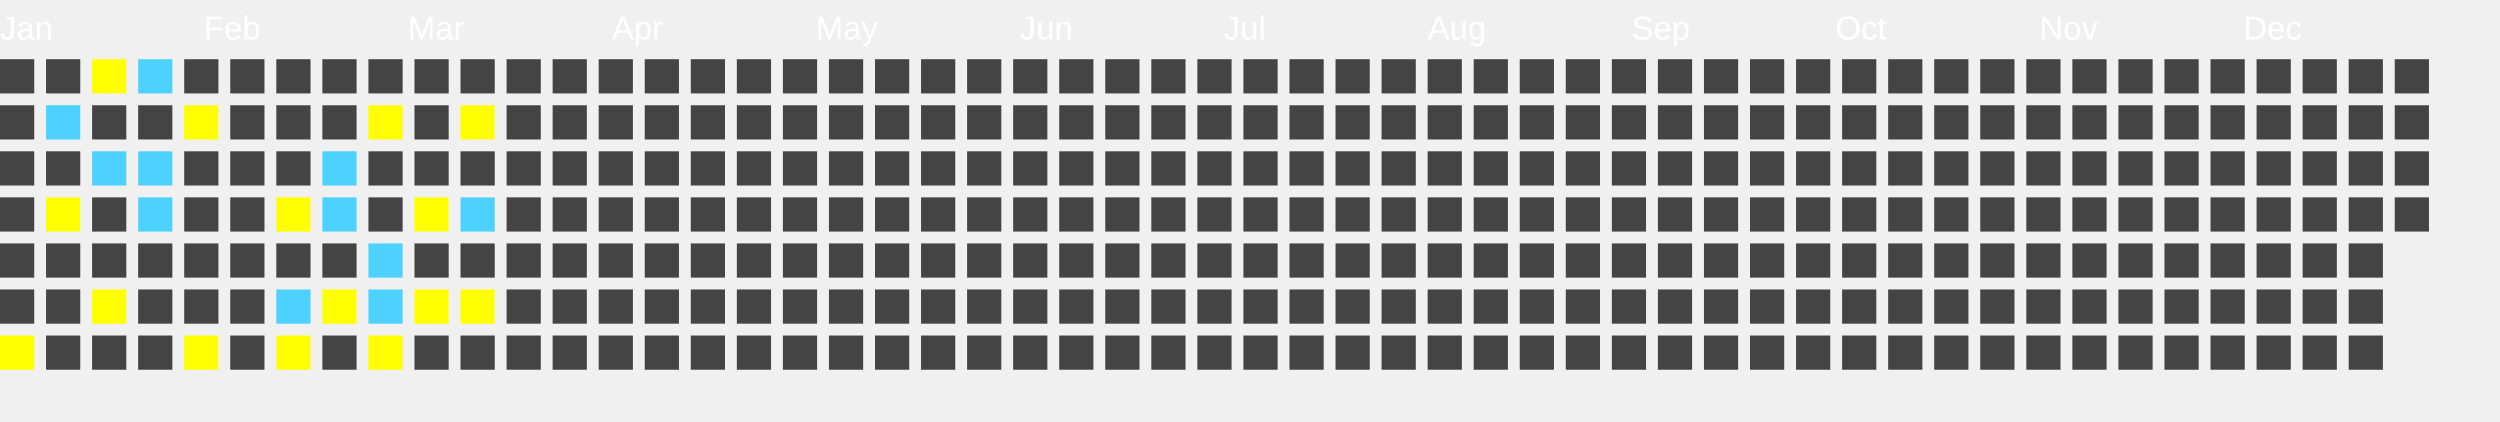
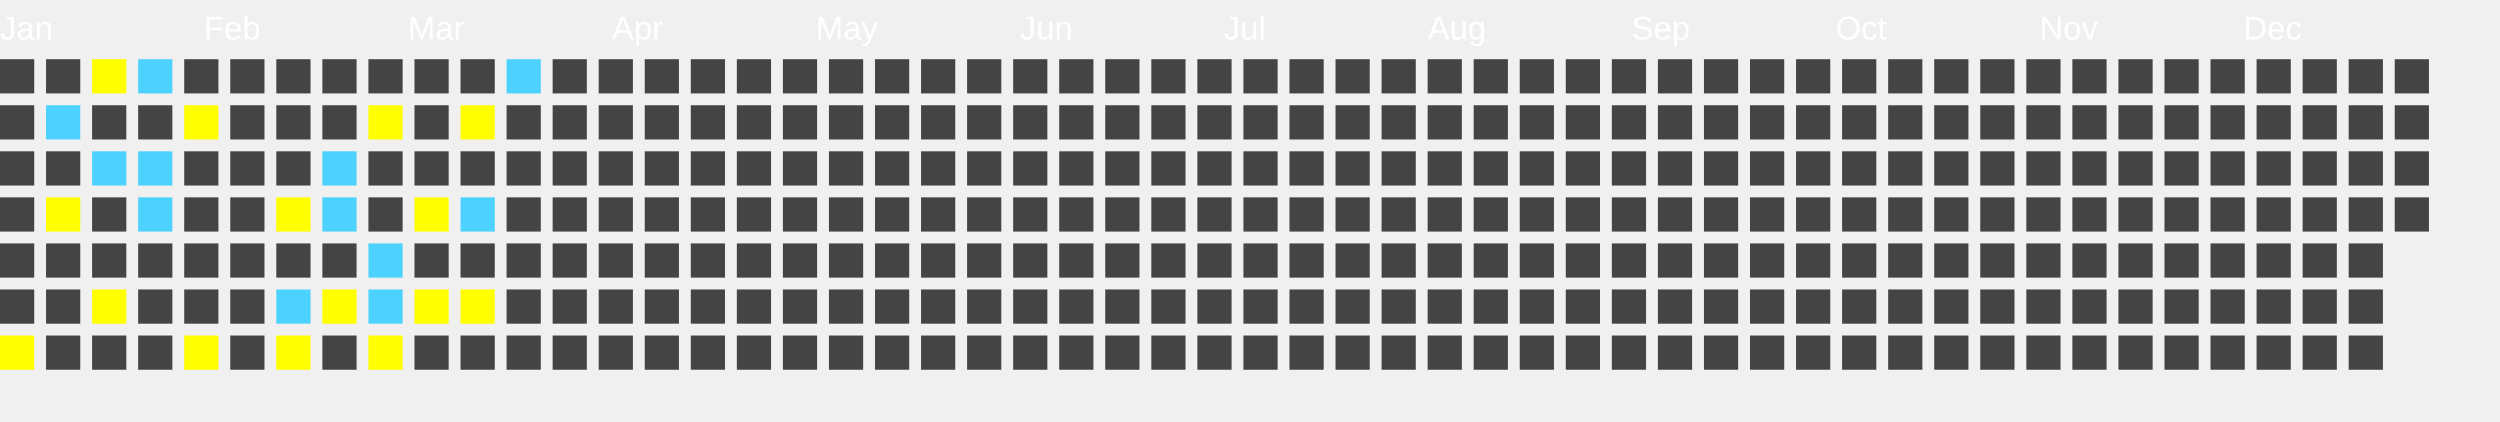
<svg xmlns="http://www.w3.org/2000/svg" baseProfile="full" height="32mm" version="1.1" viewBox="0,0,190,32" width="190mm">
  <defs />
  <rect fill="none" height="32" width="190" x="0" y="0" />
  <text fill="#FFFFFF" style="font-size:2.5px; font-family:Arial" x="0.0" y="3.0">Jan</text>
  <text fill="#FFFFFF" style="font-size:2.5px; font-family:Arial" x="15.5" y="3.0">Feb</text>
  <text fill="#FFFFFF" style="font-size:2.5px; font-family:Arial" x="31.0" y="3.0">Mar</text>
  <text fill="#FFFFFF" style="font-size:2.5px; font-family:Arial" x="46.5" y="3.0">Apr</text>
  <text fill="#FFFFFF" style="font-size:2.5px; font-family:Arial" x="62.0" y="3.0">May</text>
  <text fill="#FFFFFF" style="font-size:2.5px; font-family:Arial" x="77.5" y="3.0">Jun</text>
  <text fill="#FFFFFF" style="font-size:2.5px; font-family:Arial" x="93.0" y="3.0">Jul</text>
  <text fill="#FFFFFF" style="font-size:2.5px; font-family:Arial" x="108.5" y="3.0">Aug</text>
  <text fill="#FFFFFF" style="font-size:2.5px; font-family:Arial" x="124.0" y="3.0">Sep</text>
  <text fill="#FFFFFF" style="font-size:2.5px; font-family:Arial" x="139.5" y="3.0">Oct</text>
  <text fill="#FFFFFF" style="font-size:2.5px; font-family:Arial" x="155.0" y="3.0">Nov</text>
  <text fill="#FFFFFF" style="font-size:2.5px; font-family:Arial" x="170.5" y="3.0">Dec</text>
  <rect fill="#444444" height="2.6" width="2.6" x="0.0" y="4.5" />
  <rect fill="#444444" height="2.6" width="2.6" x="0.0" y="8.0" />
  <rect fill="#444444" height="2.6" width="2.6" x="0.0" y="11.5" />
  <rect fill="#444444" height="2.6" width="2.6" x="0.0" y="15.0" />
  <rect fill="#444444" height="2.6" width="2.6" x="0.0" y="18.5" />
  <rect fill="#444444" height="2.6" width="2.6" x="0.0" y="22.0" />
  <rect fill="#ffff00" height="2.6" width="2.6" x="0.0" y="25.5" />
  <rect fill="#444444" height="2.6" width="2.6" x="3.5" y="4.5" />
  <rect fill="#4dd2ff" height="2.6" width="2.6" x="3.5" y="8.0" />
  <rect fill="#444444" height="2.6" width="2.6" x="3.5" y="11.5" />
  <rect fill="#ffff00" height="2.6" width="2.6" x="3.5" y="15.0" />
  <rect fill="#444444" height="2.6" width="2.6" x="3.5" y="18.5" />
  <rect fill="#444444" height="2.6" width="2.6" x="3.5" y="22.0" />
  <rect fill="#444444" height="2.6" width="2.6" x="3.5" y="25.5" />
  <rect fill="#ffff00" height="2.6" width="2.6" x="7.0" y="4.5" />
  <rect fill="#444444" height="2.6" width="2.6" x="7.0" y="8.0" />
  <rect fill="#4dd2ff" height="2.6" width="2.6" x="7.0" y="11.5" />
  <rect fill="#444444" height="2.6" width="2.6" x="7.0" y="15.0" />
  <rect fill="#444444" height="2.6" width="2.6" x="7.0" y="18.5" />
  <rect fill="#ffff00" height="2.6" width="2.6" x="7.0" y="22.0" />
  <rect fill="#444444" height="2.6" width="2.6" x="7.0" y="25.5" />
  <rect fill="#4dd2ff" height="2.6" width="2.6" x="10.5" y="4.5" />
  <rect fill="#444444" height="2.6" width="2.6" x="10.5" y="8.0" />
  <rect fill="#4dd2ff" height="2.6" width="2.6" x="10.5" y="11.5" />
  <rect fill="#4dd2ff" height="2.6" width="2.6" x="10.5" y="15.0" />
  <rect fill="#444444" height="2.6" width="2.6" x="10.5" y="18.5" />
  <rect fill="#444444" height="2.6" width="2.6" x="10.5" y="22.0" />
  <rect fill="#444444" height="2.6" width="2.6" x="10.5" y="25.5" />
  <rect fill="#444444" height="2.6" width="2.6" x="14.0" y="4.5" />
  <rect fill="#ffff00" height="2.6" width="2.6" x="14.0" y="8.0" />
  <rect fill="#444444" height="2.6" width="2.6" x="14.0" y="11.5" />
  <rect fill="#444444" height="2.6" width="2.6" x="14.0" y="15.0" />
  <rect fill="#444444" height="2.6" width="2.6" x="14.0" y="18.5" />
  <rect fill="#444444" height="2.6" width="2.6" x="14.0" y="22.0" />
  <rect fill="#ffff00" height="2.6" width="2.6" x="14.0" y="25.5" />
  <rect fill="#444444" height="2.6" width="2.6" x="17.5" y="4.5" />
  <rect fill="#444444" height="2.6" width="2.6" x="17.5" y="8.0" />
  <rect fill="#444444" height="2.6" width="2.6" x="17.5" y="11.5" />
  <rect fill="#444444" height="2.6" width="2.6" x="17.5" y="15.0" />
  <rect fill="#444444" height="2.6" width="2.6" x="17.5" y="18.5" />
  <rect fill="#444444" height="2.6" width="2.6" x="17.5" y="22.0" />
  <rect fill="#444444" height="2.6" width="2.6" x="17.5" y="25.5" />
  <rect fill="#444444" height="2.6" width="2.6" x="21.0" y="4.5" />
  <rect fill="#444444" height="2.6" width="2.6" x="21.0" y="8.0" />
  <rect fill="#444444" height="2.6" width="2.6" x="21.0" y="11.5" />
  <rect fill="#ffff00" height="2.6" width="2.6" x="21.0" y="15.0" />
  <rect fill="#444444" height="2.6" width="2.6" x="21.0" y="18.5" />
  <rect fill="#4dd2ff" height="2.6" width="2.6" x="21.0" y="22.0" />
  <rect fill="#ffff00" height="2.6" width="2.6" x="21.0" y="25.5" />
  <rect fill="#444444" height="2.6" width="2.6" x="24.5" y="4.5" />
  <rect fill="#444444" height="2.6" width="2.6" x="24.5" y="8.0" />
  <rect fill="#4dd2ff" height="2.6" width="2.6" x="24.5" y="11.5" />
  <rect fill="#4dd2ff" height="2.6" width="2.6" x="24.5" y="15.0" />
  <rect fill="#444444" height="2.6" width="2.6" x="24.5" y="18.5" />
  <rect fill="#ffff00" height="2.6" width="2.6" x="24.5" y="22.0" />
  <rect fill="#444444" height="2.6" width="2.6" x="24.5" y="25.5" />
  <rect fill="#444444" height="2.6" width="2.6" x="28.0" y="4.5" />
  <rect fill="#ffff00" height="2.6" width="2.6" x="28.0" y="8.0" />
  <rect fill="#444444" height="2.6" width="2.6" x="28.0" y="11.5" />
  <rect fill="#444444" height="2.6" width="2.6" x="28.0" y="15.0" />
  <rect fill="#4dd2ff" height="2.6" width="2.6" x="28.0" y="18.5" />
  <rect fill="#4dd2ff" height="2.6" width="2.6" x="28.0" y="22.0" />
  <rect fill="#ffff00" height="2.6" width="2.6" x="28.0" y="25.5" />
  <rect fill="#444444" height="2.6" width="2.6" x="31.5" y="4.5" />
  <rect fill="#444444" height="2.6" width="2.6" x="31.5" y="8.0" />
  <rect fill="#444444" height="2.6" width="2.6" x="31.5" y="11.5" />
  <rect fill="#ffff00" height="2.6" width="2.6" x="31.5" y="15.0" />
  <rect fill="#444444" height="2.6" width="2.6" x="31.5" y="18.5" />
  <rect fill="#ffff00" height="2.6" width="2.6" x="31.5" y="22.0" />
  <rect fill="#444444" height="2.6" width="2.6" x="31.5" y="25.5" />
  <rect fill="#444444" height="2.6" width="2.6" x="35.0" y="4.5" />
  <rect fill="#ffff00" height="2.6" width="2.6" x="35.0" y="8.0" />
  <rect fill="#444444" height="2.6" width="2.6" x="35.0" y="11.5" />
  <rect fill="#4dd2ff" height="2.6" width="2.6" x="35.0" y="15.0" />
  <rect fill="#444444" height="2.6" width="2.6" x="35.0" y="18.5" />
  <rect fill="#ffff00" height="2.6" width="2.6" x="35.0" y="22.0" />
  <rect fill="#444444" height="2.6" width="2.6" x="35.0" y="25.5" />
-   <rect fill="#444444" height="2.6" width="2.6" x="38.5" y="4.5" />
+   <rect fill="#4dd2ff" height="2.6" width="2.6" x="38.5" y="4.5" />
  <rect fill="#444444" height="2.6" width="2.6" x="38.5" y="8.0" />
  <rect fill="#444444" height="2.6" width="2.6" x="38.5" y="11.5" />
  <rect fill="#444444" height="2.6" width="2.6" x="38.5" y="15.0" />
  <rect fill="#444444" height="2.6" width="2.6" x="38.5" y="18.5" />
  <rect fill="#444444" height="2.6" width="2.6" x="38.5" y="22.0" />
  <rect fill="#444444" height="2.6" width="2.6" x="38.5" y="25.5" />
  <rect fill="#444444" height="2.6" width="2.6" x="42.0" y="4.5" />
  <rect fill="#444444" height="2.6" width="2.6" x="42.0" y="8.0" />
  <rect fill="#444444" height="2.6" width="2.6" x="42.0" y="11.5" />
  <rect fill="#444444" height="2.6" width="2.6" x="42.0" y="15.0" />
  <rect fill="#444444" height="2.6" width="2.6" x="42.0" y="18.5" />
  <rect fill="#444444" height="2.6" width="2.6" x="42.0" y="22.0" />
  <rect fill="#444444" height="2.6" width="2.6" x="42.0" y="25.5" />
  <rect fill="#444444" height="2.6" width="2.6" x="45.5" y="4.5" />
  <rect fill="#444444" height="2.6" width="2.6" x="45.5" y="8.0" />
  <rect fill="#444444" height="2.6" width="2.6" x="45.5" y="11.5" />
  <rect fill="#444444" height="2.6" width="2.6" x="45.5" y="15.0" />
  <rect fill="#444444" height="2.6" width="2.6" x="45.5" y="18.5" />
  <rect fill="#444444" height="2.6" width="2.6" x="45.5" y="22.0" />
  <rect fill="#444444" height="2.6" width="2.6" x="45.5" y="25.5" />
  <rect fill="#444444" height="2.6" width="2.6" x="49.0" y="4.5" />
  <rect fill="#444444" height="2.6" width="2.6" x="49.0" y="8.0" />
  <rect fill="#444444" height="2.6" width="2.6" x="49.0" y="11.5" />
  <rect fill="#444444" height="2.6" width="2.6" x="49.0" y="15.0" />
  <rect fill="#444444" height="2.6" width="2.6" x="49.0" y="18.5" />
  <rect fill="#444444" height="2.6" width="2.6" x="49.0" y="22.0" />
  <rect fill="#444444" height="2.6" width="2.6" x="49.0" y="25.5" />
  <rect fill="#444444" height="2.6" width="2.6" x="52.5" y="4.5" />
  <rect fill="#444444" height="2.6" width="2.6" x="52.5" y="8.0" />
  <rect fill="#444444" height="2.6" width="2.6" x="52.5" y="11.5" />
  <rect fill="#444444" height="2.6" width="2.6" x="52.5" y="15.0" />
  <rect fill="#444444" height="2.6" width="2.6" x="52.5" y="18.5" />
  <rect fill="#444444" height="2.6" width="2.6" x="52.5" y="22.0" />
  <rect fill="#444444" height="2.6" width="2.6" x="52.5" y="25.5" />
  <rect fill="#444444" height="2.6" width="2.6" x="56.0" y="4.5" />
  <rect fill="#444444" height="2.6" width="2.6" x="56.0" y="8.0" />
  <rect fill="#444444" height="2.6" width="2.6" x="56.0" y="11.5" />
  <rect fill="#444444" height="2.6" width="2.6" x="56.0" y="15.0" />
  <rect fill="#444444" height="2.6" width="2.6" x="56.0" y="18.5" />
  <rect fill="#444444" height="2.6" width="2.6" x="56.0" y="22.0" />
  <rect fill="#444444" height="2.6" width="2.6" x="56.0" y="25.5" />
  <rect fill="#444444" height="2.6" width="2.6" x="59.5" y="4.5" />
  <rect fill="#444444" height="2.6" width="2.6" x="59.5" y="8.0" />
  <rect fill="#444444" height="2.6" width="2.6" x="59.5" y="11.5" />
  <rect fill="#444444" height="2.6" width="2.6" x="59.5" y="15.0" />
  <rect fill="#444444" height="2.6" width="2.6" x="59.5" y="18.5" />
  <rect fill="#444444" height="2.6" width="2.6" x="59.5" y="22.0" />
  <rect fill="#444444" height="2.6" width="2.6" x="59.5" y="25.5" />
  <rect fill="#444444" height="2.6" width="2.6" x="63.0" y="4.5" />
  <rect fill="#444444" height="2.6" width="2.6" x="63.0" y="8.0" />
  <rect fill="#444444" height="2.6" width="2.6" x="63.0" y="11.5" />
  <rect fill="#444444" height="2.6" width="2.6" x="63.0" y="15.0" />
  <rect fill="#444444" height="2.6" width="2.6" x="63.0" y="18.5" />
  <rect fill="#444444" height="2.6" width="2.6" x="63.0" y="22.0" />
  <rect fill="#444444" height="2.6" width="2.6" x="63.0" y="25.5" />
  <rect fill="#444444" height="2.6" width="2.6" x="66.5" y="4.5" />
  <rect fill="#444444" height="2.6" width="2.6" x="66.5" y="8.0" />
  <rect fill="#444444" height="2.6" width="2.6" x="66.5" y="11.5" />
  <rect fill="#444444" height="2.6" width="2.6" x="66.5" y="15.0" />
  <rect fill="#444444" height="2.6" width="2.6" x="66.5" y="18.5" />
  <rect fill="#444444" height="2.6" width="2.6" x="66.5" y="22.0" />
  <rect fill="#444444" height="2.6" width="2.6" x="66.5" y="25.5" />
  <rect fill="#444444" height="2.6" width="2.6" x="70.0" y="4.5" />
  <rect fill="#444444" height="2.6" width="2.6" x="70.0" y="8.0" />
  <rect fill="#444444" height="2.6" width="2.6" x="70.0" y="11.5" />
  <rect fill="#444444" height="2.6" width="2.6" x="70.0" y="15.0" />
  <rect fill="#444444" height="2.6" width="2.6" x="70.0" y="18.5" />
  <rect fill="#444444" height="2.6" width="2.6" x="70.0" y="22.0" />
  <rect fill="#444444" height="2.6" width="2.6" x="70.0" y="25.5" />
  <rect fill="#444444" height="2.6" width="2.6" x="73.5" y="4.5" />
  <rect fill="#444444" height="2.6" width="2.6" x="73.5" y="8.0" />
  <rect fill="#444444" height="2.6" width="2.6" x="73.5" y="11.5" />
  <rect fill="#444444" height="2.6" width="2.6" x="73.5" y="15.0" />
  <rect fill="#444444" height="2.6" width="2.6" x="73.5" y="18.5" />
  <rect fill="#444444" height="2.6" width="2.6" x="73.5" y="22.0" />
  <rect fill="#444444" height="2.6" width="2.6" x="73.5" y="25.5" />
  <rect fill="#444444" height="2.6" width="2.6" x="77.0" y="4.5" />
  <rect fill="#444444" height="2.6" width="2.6" x="77.0" y="8.0" />
  <rect fill="#444444" height="2.6" width="2.6" x="77.0" y="11.5" />
  <rect fill="#444444" height="2.6" width="2.6" x="77.0" y="15.0" />
  <rect fill="#444444" height="2.6" width="2.6" x="77.0" y="18.5" />
  <rect fill="#444444" height="2.6" width="2.6" x="77.0" y="22.0" />
  <rect fill="#444444" height="2.6" width="2.6" x="77.0" y="25.5" />
  <rect fill="#444444" height="2.6" width="2.6" x="80.5" y="4.5" />
  <rect fill="#444444" height="2.6" width="2.6" x="80.5" y="8.0" />
  <rect fill="#444444" height="2.6" width="2.6" x="80.5" y="11.5" />
  <rect fill="#444444" height="2.6" width="2.6" x="80.5" y="15.0" />
  <rect fill="#444444" height="2.6" width="2.6" x="80.5" y="18.5" />
  <rect fill="#444444" height="2.6" width="2.6" x="80.5" y="22.0" />
  <rect fill="#444444" height="2.6" width="2.6" x="80.5" y="25.5" />
  <rect fill="#444444" height="2.6" width="2.6" x="84.0" y="4.5" />
  <rect fill="#444444" height="2.6" width="2.6" x="84.0" y="8.0" />
  <rect fill="#444444" height="2.6" width="2.6" x="84.0" y="11.5" />
  <rect fill="#444444" height="2.6" width="2.6" x="84.0" y="15.0" />
  <rect fill="#444444" height="2.6" width="2.6" x="84.0" y="18.5" />
  <rect fill="#444444" height="2.6" width="2.6" x="84.0" y="22.0" />
  <rect fill="#444444" height="2.6" width="2.6" x="84.0" y="25.5" />
  <rect fill="#444444" height="2.6" width="2.6" x="87.5" y="4.5" />
  <rect fill="#444444" height="2.6" width="2.6" x="87.5" y="8.0" />
  <rect fill="#444444" height="2.6" width="2.6" x="87.5" y="11.5" />
  <rect fill="#444444" height="2.6" width="2.6" x="87.5" y="15.0" />
  <rect fill="#444444" height="2.6" width="2.6" x="87.5" y="18.5" />
  <rect fill="#444444" height="2.6" width="2.6" x="87.5" y="22.0" />
  <rect fill="#444444" height="2.6" width="2.6" x="87.5" y="25.5" />
  <rect fill="#444444" height="2.6" width="2.6" x="91.0" y="4.5" />
  <rect fill="#444444" height="2.6" width="2.6" x="91.0" y="8.0" />
  <rect fill="#444444" height="2.6" width="2.6" x="91.0" y="11.5" />
  <rect fill="#444444" height="2.6" width="2.6" x="91.0" y="15.0" />
  <rect fill="#444444" height="2.6" width="2.6" x="91.0" y="18.5" />
  <rect fill="#444444" height="2.6" width="2.6" x="91.0" y="22.0" />
  <rect fill="#444444" height="2.6" width="2.6" x="91.0" y="25.5" />
  <rect fill="#444444" height="2.6" width="2.6" x="94.5" y="4.5" />
  <rect fill="#444444" height="2.6" width="2.6" x="94.5" y="8.0" />
  <rect fill="#444444" height="2.6" width="2.6" x="94.5" y="11.5" />
  <rect fill="#444444" height="2.6" width="2.6" x="94.5" y="15.0" />
  <rect fill="#444444" height="2.6" width="2.6" x="94.5" y="18.5" />
  <rect fill="#444444" height="2.6" width="2.6" x="94.5" y="22.0" />
  <rect fill="#444444" height="2.6" width="2.6" x="94.5" y="25.5" />
  <rect fill="#444444" height="2.6" width="2.6" x="98.0" y="4.5" />
  <rect fill="#444444" height="2.6" width="2.6" x="98.0" y="8.0" />
  <rect fill="#444444" height="2.6" width="2.6" x="98.0" y="11.5" />
  <rect fill="#444444" height="2.6" width="2.6" x="98.0" y="15.0" />
  <rect fill="#444444" height="2.6" width="2.6" x="98.0" y="18.5" />
  <rect fill="#444444" height="2.6" width="2.6" x="98.0" y="22.0" />
  <rect fill="#444444" height="2.6" width="2.6" x="98.0" y="25.5" />
  <rect fill="#444444" height="2.6" width="2.6" x="101.5" y="4.5" />
  <rect fill="#444444" height="2.6" width="2.6" x="101.5" y="8.0" />
  <rect fill="#444444" height="2.6" width="2.6" x="101.5" y="11.5" />
  <rect fill="#444444" height="2.6" width="2.6" x="101.5" y="15.0" />
  <rect fill="#444444" height="2.6" width="2.6" x="101.5" y="18.5" />
  <rect fill="#444444" height="2.6" width="2.6" x="101.5" y="22.0" />
  <rect fill="#444444" height="2.6" width="2.6" x="101.5" y="25.5" />
  <rect fill="#444444" height="2.6" width="2.6" x="105.0" y="4.5" />
  <rect fill="#444444" height="2.6" width="2.6" x="105.0" y="8.0" />
  <rect fill="#444444" height="2.6" width="2.6" x="105.0" y="11.5" />
  <rect fill="#444444" height="2.6" width="2.6" x="105.0" y="15.0" />
  <rect fill="#444444" height="2.6" width="2.6" x="105.0" y="18.5" />
  <rect fill="#444444" height="2.6" width="2.6" x="105.0" y="22.0" />
  <rect fill="#444444" height="2.6" width="2.6" x="105.0" y="25.5" />
  <rect fill="#444444" height="2.6" width="2.6" x="108.5" y="4.5" />
  <rect fill="#444444" height="2.6" width="2.6" x="108.5" y="8.0" />
  <rect fill="#444444" height="2.6" width="2.6" x="108.5" y="11.5" />
  <rect fill="#444444" height="2.6" width="2.6" x="108.5" y="15.0" />
  <rect fill="#444444" height="2.6" width="2.6" x="108.5" y="18.5" />
  <rect fill="#444444" height="2.6" width="2.6" x="108.5" y="22.0" />
  <rect fill="#444444" height="2.6" width="2.6" x="108.5" y="25.5" />
  <rect fill="#444444" height="2.6" width="2.6" x="112.0" y="4.5" />
  <rect fill="#444444" height="2.6" width="2.6" x="112.0" y="8.0" />
  <rect fill="#444444" height="2.6" width="2.6" x="112.0" y="11.5" />
  <rect fill="#444444" height="2.6" width="2.6" x="112.0" y="15.0" />
  <rect fill="#444444" height="2.6" width="2.6" x="112.0" y="18.5" />
  <rect fill="#444444" height="2.6" width="2.6" x="112.0" y="22.0" />
  <rect fill="#444444" height="2.6" width="2.6" x="112.0" y="25.5" />
  <rect fill="#444444" height="2.6" width="2.6" x="115.5" y="4.5" />
  <rect fill="#444444" height="2.6" width="2.6" x="115.5" y="8.0" />
  <rect fill="#444444" height="2.6" width="2.6" x="115.5" y="11.5" />
  <rect fill="#444444" height="2.6" width="2.6" x="115.5" y="15.0" />
  <rect fill="#444444" height="2.6" width="2.6" x="115.5" y="18.5" />
  <rect fill="#444444" height="2.6" width="2.6" x="115.5" y="22.0" />
  <rect fill="#444444" height="2.6" width="2.6" x="115.5" y="25.5" />
  <rect fill="#444444" height="2.6" width="2.6" x="119.0" y="4.5" />
  <rect fill="#444444" height="2.6" width="2.6" x="119.0" y="8.0" />
  <rect fill="#444444" height="2.6" width="2.6" x="119.0" y="11.5" />
  <rect fill="#444444" height="2.6" width="2.6" x="119.0" y="15.0" />
  <rect fill="#444444" height="2.6" width="2.6" x="119.0" y="18.5" />
  <rect fill="#444444" height="2.6" width="2.6" x="119.0" y="22.0" />
  <rect fill="#444444" height="2.6" width="2.6" x="119.0" y="25.5" />
  <rect fill="#444444" height="2.6" width="2.6" x="122.5" y="4.5" />
  <rect fill="#444444" height="2.6" width="2.6" x="122.5" y="8.0" />
  <rect fill="#444444" height="2.6" width="2.6" x="122.5" y="11.5" />
  <rect fill="#444444" height="2.6" width="2.6" x="122.5" y="15.0" />
  <rect fill="#444444" height="2.6" width="2.6" x="122.5" y="18.5" />
  <rect fill="#444444" height="2.6" width="2.6" x="122.5" y="22.0" />
  <rect fill="#444444" height="2.6" width="2.6" x="122.5" y="25.5" />
  <rect fill="#444444" height="2.6" width="2.6" x="126.0" y="4.5" />
  <rect fill="#444444" height="2.6" width="2.6" x="126.0" y="8.0" />
  <rect fill="#444444" height="2.6" width="2.6" x="126.0" y="11.5" />
  <rect fill="#444444" height="2.6" width="2.6" x="126.0" y="15.0" />
  <rect fill="#444444" height="2.6" width="2.6" x="126.0" y="18.5" />
  <rect fill="#444444" height="2.6" width="2.6" x="126.0" y="22.0" />
  <rect fill="#444444" height="2.6" width="2.6" x="126.0" y="25.5" />
  <rect fill="#444444" height="2.6" width="2.6" x="129.5" y="4.5" />
  <rect fill="#444444" height="2.6" width="2.6" x="129.5" y="8.0" />
  <rect fill="#444444" height="2.6" width="2.6" x="129.5" y="11.5" />
  <rect fill="#444444" height="2.6" width="2.6" x="129.5" y="15.0" />
  <rect fill="#444444" height="2.6" width="2.6" x="129.5" y="18.5" />
  <rect fill="#444444" height="2.6" width="2.6" x="129.5" y="22.0" />
  <rect fill="#444444" height="2.6" width="2.6" x="129.5" y="25.5" />
  <rect fill="#444444" height="2.6" width="2.6" x="133.0" y="4.5" />
  <rect fill="#444444" height="2.6" width="2.6" x="133.0" y="8.0" />
  <rect fill="#444444" height="2.6" width="2.6" x="133.0" y="11.5" />
  <rect fill="#444444" height="2.6" width="2.6" x="133.0" y="15.0" />
  <rect fill="#444444" height="2.6" width="2.6" x="133.0" y="18.5" />
  <rect fill="#444444" height="2.6" width="2.6" x="133.0" y="22.0" />
  <rect fill="#444444" height="2.6" width="2.6" x="133.0" y="25.5" />
  <rect fill="#444444" height="2.6" width="2.6" x="136.5" y="4.5" />
  <rect fill="#444444" height="2.6" width="2.6" x="136.5" y="8.0" />
  <rect fill="#444444" height="2.6" width="2.6" x="136.5" y="11.5" />
  <rect fill="#444444" height="2.6" width="2.6" x="136.5" y="15.0" />
  <rect fill="#444444" height="2.6" width="2.6" x="136.5" y="18.5" />
  <rect fill="#444444" height="2.6" width="2.6" x="136.5" y="22.0" />
  <rect fill="#444444" height="2.6" width="2.6" x="136.5" y="25.5" />
  <rect fill="#444444" height="2.6" width="2.6" x="140.0" y="4.5" />
  <rect fill="#444444" height="2.6" width="2.6" x="140.0" y="8.0" />
  <rect fill="#444444" height="2.6" width="2.6" x="140.0" y="11.5" />
  <rect fill="#444444" height="2.6" width="2.6" x="140.0" y="15.0" />
  <rect fill="#444444" height="2.6" width="2.6" x="140.0" y="18.5" />
  <rect fill="#444444" height="2.6" width="2.6" x="140.0" y="22.0" />
  <rect fill="#444444" height="2.6" width="2.6" x="140.0" y="25.5" />
  <rect fill="#444444" height="2.6" width="2.6" x="143.5" y="4.5" />
  <rect fill="#444444" height="2.6" width="2.6" x="143.5" y="8.0" />
  <rect fill="#444444" height="2.6" width="2.6" x="143.5" y="11.5" />
  <rect fill="#444444" height="2.6" width="2.6" x="143.5" y="15.0" />
  <rect fill="#444444" height="2.6" width="2.6" x="143.5" y="18.5" />
  <rect fill="#444444" height="2.6" width="2.6" x="143.5" y="22.0" />
  <rect fill="#444444" height="2.6" width="2.6" x="143.5" y="25.5" />
  <rect fill="#444444" height="2.6" width="2.6" x="147.0" y="4.5" />
  <rect fill="#444444" height="2.6" width="2.6" x="147.0" y="8.0" />
  <rect fill="#444444" height="2.6" width="2.6" x="147.0" y="11.5" />
  <rect fill="#444444" height="2.6" width="2.6" x="147.0" y="15.0" />
  <rect fill="#444444" height="2.6" width="2.6" x="147.0" y="18.5" />
  <rect fill="#444444" height="2.6" width="2.6" x="147.0" y="22.0" />
  <rect fill="#444444" height="2.6" width="2.6" x="147.0" y="25.5" />
  <rect fill="#444444" height="2.6" width="2.6" x="150.5" y="4.5" />
  <rect fill="#444444" height="2.6" width="2.6" x="150.5" y="8.0" />
  <rect fill="#444444" height="2.6" width="2.6" x="150.5" y="11.5" />
  <rect fill="#444444" height="2.6" width="2.6" x="150.5" y="15.0" />
  <rect fill="#444444" height="2.6" width="2.6" x="150.5" y="18.5" />
  <rect fill="#444444" height="2.6" width="2.6" x="150.5" y="22.0" />
  <rect fill="#444444" height="2.6" width="2.6" x="150.5" y="25.5" />
  <rect fill="#444444" height="2.6" width="2.6" x="154.0" y="4.5" />
  <rect fill="#444444" height="2.6" width="2.6" x="154.0" y="8.0" />
  <rect fill="#444444" height="2.6" width="2.6" x="154.0" y="11.5" />
  <rect fill="#444444" height="2.6" width="2.6" x="154.0" y="15.0" />
  <rect fill="#444444" height="2.6" width="2.6" x="154.0" y="18.5" />
  <rect fill="#444444" height="2.6" width="2.6" x="154.0" y="22.0" />
  <rect fill="#444444" height="2.6" width="2.6" x="154.0" y="25.5" />
  <rect fill="#444444" height="2.6" width="2.6" x="157.5" y="4.5" />
  <rect fill="#444444" height="2.6" width="2.6" x="157.5" y="8.0" />
  <rect fill="#444444" height="2.6" width="2.6" x="157.5" y="11.5" />
  <rect fill="#444444" height="2.6" width="2.6" x="157.5" y="15.0" />
  <rect fill="#444444" height="2.6" width="2.6" x="157.5" y="18.5" />
  <rect fill="#444444" height="2.6" width="2.6" x="157.5" y="22.0" />
  <rect fill="#444444" height="2.6" width="2.6" x="157.5" y="25.5" />
  <rect fill="#444444" height="2.6" width="2.6" x="161.0" y="4.5" />
  <rect fill="#444444" height="2.6" width="2.6" x="161.0" y="8.0" />
  <rect fill="#444444" height="2.6" width="2.6" x="161.0" y="11.5" />
  <rect fill="#444444" height="2.6" width="2.6" x="161.0" y="15.0" />
  <rect fill="#444444" height="2.6" width="2.6" x="161.0" y="18.5" />
  <rect fill="#444444" height="2.6" width="2.6" x="161.0" y="22.0" />
  <rect fill="#444444" height="2.6" width="2.6" x="161.0" y="25.5" />
  <rect fill="#444444" height="2.6" width="2.6" x="164.5" y="4.5" />
  <rect fill="#444444" height="2.6" width="2.6" x="164.5" y="8.0" />
  <rect fill="#444444" height="2.6" width="2.6" x="164.5" y="11.5" />
  <rect fill="#444444" height="2.6" width="2.6" x="164.5" y="15.0" />
  <rect fill="#444444" height="2.6" width="2.6" x="164.5" y="18.5" />
  <rect fill="#444444" height="2.6" width="2.6" x="164.5" y="22.0" />
  <rect fill="#444444" height="2.6" width="2.6" x="164.5" y="25.5" />
  <rect fill="#444444" height="2.6" width="2.6" x="168.0" y="4.5" />
  <rect fill="#444444" height="2.6" width="2.6" x="168.0" y="8.0" />
  <rect fill="#444444" height="2.6" width="2.6" x="168.0" y="11.5" />
  <rect fill="#444444" height="2.6" width="2.6" x="168.0" y="15.0" />
  <rect fill="#444444" height="2.6" width="2.6" x="168.0" y="18.5" />
  <rect fill="#444444" height="2.6" width="2.6" x="168.0" y="22.0" />
  <rect fill="#444444" height="2.6" width="2.6" x="168.0" y="25.5" />
  <rect fill="#444444" height="2.6" width="2.6" x="171.5" y="4.5" />
  <rect fill="#444444" height="2.6" width="2.6" x="171.5" y="8.0" />
  <rect fill="#444444" height="2.6" width="2.6" x="171.5" y="11.5" />
  <rect fill="#444444" height="2.6" width="2.6" x="171.5" y="15.0" />
  <rect fill="#444444" height="2.6" width="2.6" x="171.5" y="18.5" />
  <rect fill="#444444" height="2.6" width="2.6" x="171.5" y="22.0" />
  <rect fill="#444444" height="2.6" width="2.6" x="171.5" y="25.5" />
  <rect fill="#444444" height="2.6" width="2.6" x="175.0" y="4.5" />
  <rect fill="#444444" height="2.6" width="2.6" x="175.0" y="8.0" />
  <rect fill="#444444" height="2.6" width="2.6" x="175.0" y="11.5" />
  <rect fill="#444444" height="2.6" width="2.6" x="175.0" y="15.0" />
  <rect fill="#444444" height="2.6" width="2.6" x="175.0" y="18.5" />
  <rect fill="#444444" height="2.6" width="2.6" x="175.0" y="22.0" />
  <rect fill="#444444" height="2.6" width="2.6" x="175.0" y="25.5" />
  <rect fill="#444444" height="2.6" width="2.6" x="178.5" y="4.5" />
  <rect fill="#444444" height="2.6" width="2.6" x="178.5" y="8.0" />
  <rect fill="#444444" height="2.6" width="2.6" x="178.5" y="11.5" />
  <rect fill="#444444" height="2.6" width="2.6" x="178.5" y="15.0" />
  <rect fill="#444444" height="2.6" width="2.6" x="178.5" y="18.5" />
  <rect fill="#444444" height="2.6" width="2.6" x="178.5" y="22.0" />
  <rect fill="#444444" height="2.6" width="2.6" x="178.5" y="25.5" />
  <rect fill="#444444" height="2.6" width="2.6" x="182.0" y="4.5" />
  <rect fill="#444444" height="2.6" width="2.6" x="182.0" y="8.0" />
  <rect fill="#444444" height="2.6" width="2.6" x="182.0" y="11.5" />
  <rect fill="#444444" height="2.6" width="2.6" x="182.0" y="15.0" />
</svg>
